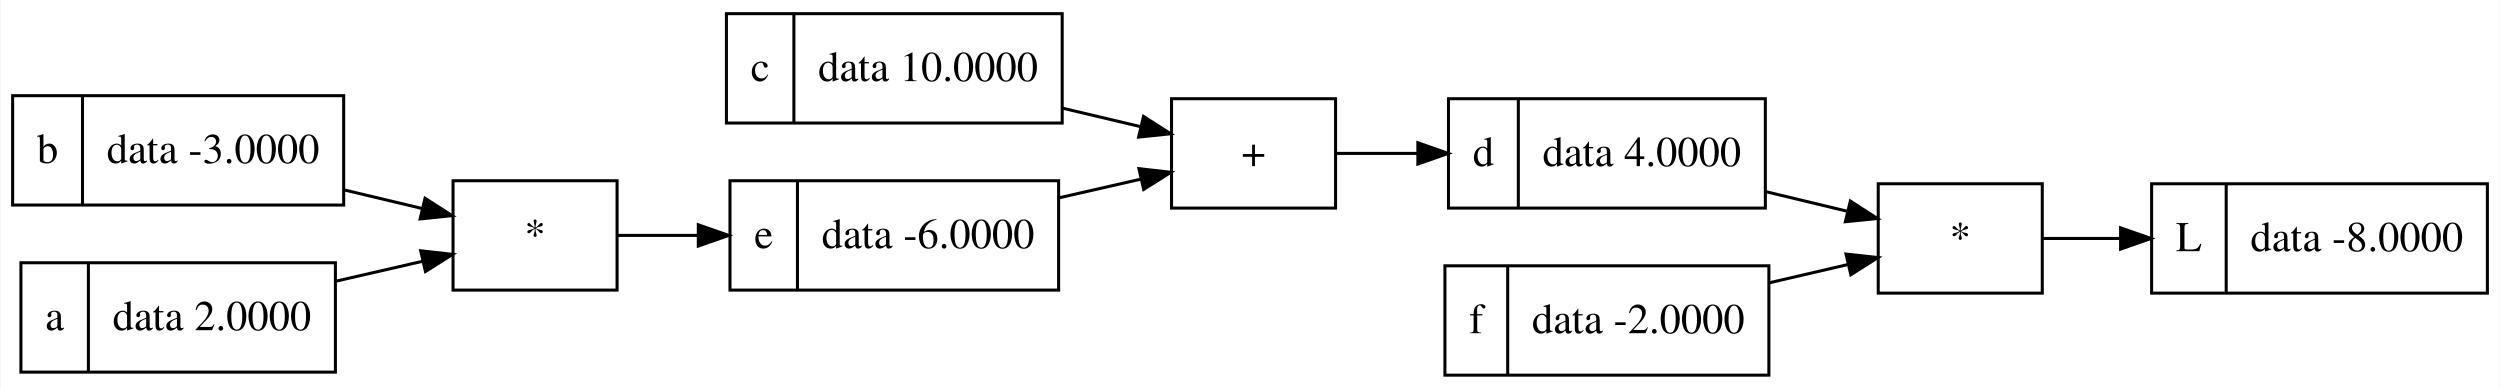
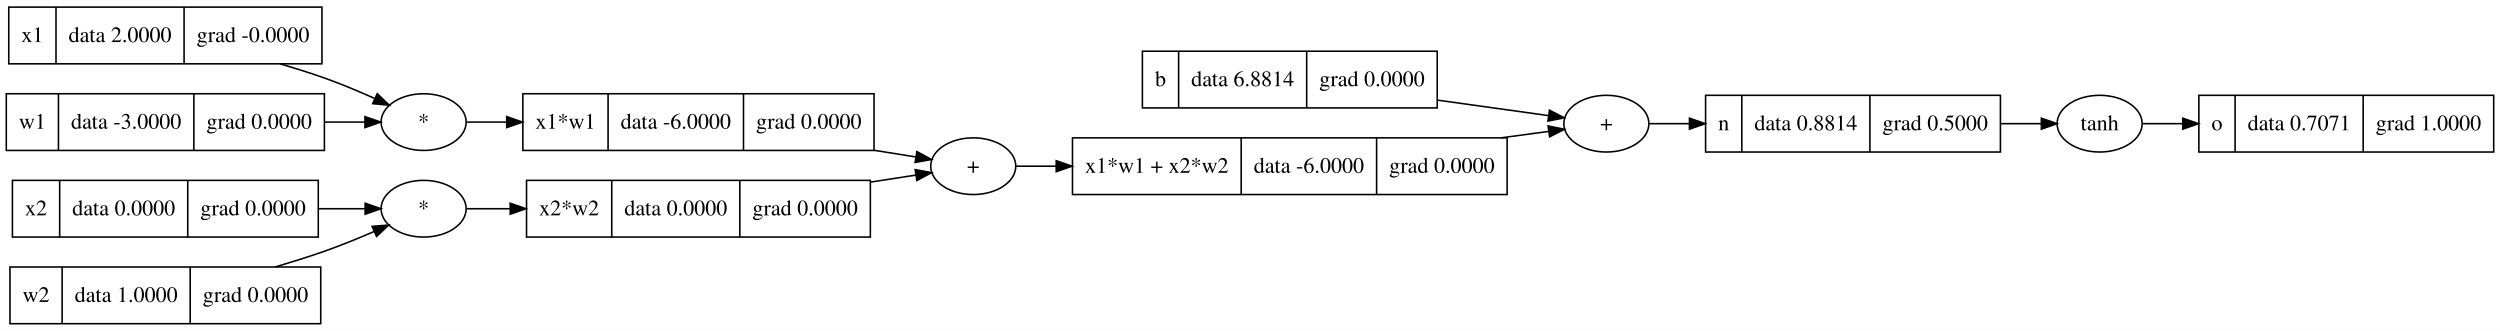
- <svg xmlns="http://www.w3.org/2000/svg" width="823pt" height="128pt" viewBox="0.00 0.00 822.68 128.00">
-   <g id="graph0" class="graph" transform="scale(1 1) rotate(0) translate(4 124)">
-     <polygon fill="#ffffff" stroke="transparent" points="-4,4 -4,-124 818.684,-124 818.684,4 -4,4" />
+ <svg xmlns="http://www.w3.org/2000/svg" width="1587pt" height="210pt" viewBox="0.00 0.00 1587.29 210.00">
+   <g id="graph0" class="graph" transform="scale(1 1) rotate(0) translate(4 206)">
+     <polygon fill="#ffffff" stroke="transparent" points="-4,4 -4,-206 1583.29,-206 1583.29,4 -4,4" />
    <g id="node1" class="node">
-       <polygon fill="none" stroke="#000000" points="234.98,-83.5 234.98,-119.5 345.511,-119.5 345.511,-83.5 234.98,-83.5" />
-       <text text-anchor="middle" x="246.086" y="-97.3" font-family="Times,serif" font-size="14.00" fill="#000000">c</text>
-       <polyline fill="none" stroke="#000000" points="257.193,-83.5 257.193,-119.5 " />
-       <text text-anchor="middle" x="301.352" y="-97.3" font-family="Times,serif" font-size="14.00" fill="#000000">data 10.0000</text>
+       <polygon fill="none" stroke="#000000" points="676.932,-82.5 676.932,-118.5 952.903,-118.5 952.903,-82.5 676.932,-82.5" />
+       <text text-anchor="middle" x="730.49" y="-96.3" font-family="Times,serif" font-size="14.00" fill="#000000">x1*w1 + x2*w2</text>
+       <polyline fill="none" stroke="#000000" points="784.048,-82.5 784.048,-118.5 " />
+       <text text-anchor="middle" x="827.038" y="-96.3" font-family="Times,serif" font-size="14.00" fill="#000000">data -6.0000</text>
+       <polyline fill="none" stroke="#000000" points="870.027,-82.5 870.027,-118.5 " />
+       <text text-anchor="middle" x="911.465" y="-96.3" font-family="Times,serif" font-size="14.00" fill="#000000">grad 0.0000</text>
+     </g>
+     <g id="node6" class="node">
+       <ellipse fill="none" stroke="#000000" cx="1015.903" cy="-127.5" rx="27" ry="18" />
+       <text text-anchor="middle" x="1015.903" y="-123.3" font-family="Times,serif" font-size="14.00" fill="#000000">+</text>
+     </g>
+     <g id="edge10" class="edge">
+       <path fill="none" stroke="#000000" d="M948.978,-118.509C959.846,-119.969 970.123,-121.35 979.213,-122.571" />
+       <polygon fill="#000000" stroke="#000000" points="978.924,-126.064 989.302,-123.926 979.856,-119.126 978.924,-126.064" />
+     </g>
+     <g id="node2" class="node">
+       <ellipse fill="none" stroke="#000000" cx="613.932" cy="-100.5" rx="27" ry="18" />
+       <text text-anchor="middle" x="613.932" y="-96.3" font-family="Times,serif" font-size="14.00" fill="#000000">+</text>
+     </g>
+     <g id="edge1" class="edge">
+       <path fill="none" stroke="#000000" d="M641.038,-100.5C648.513,-100.5 657.179,-100.5 666.574,-100.5" />
+       <polygon fill="#000000" stroke="#000000" points="666.608,-104 676.608,-100.5 666.608,-97 666.608,-104" />
+     </g>
+     <g id="node3" class="node">
+       <polygon fill="none" stroke="#000000" points="1.555,-165.5 1.555,-201.5 200.411,-201.5 200.411,-165.5 1.555,-165.5" />
+       <text text-anchor="middle" x="16.555" y="-179.3" font-family="Times,serif" font-size="14.00" fill="#000000">x1</text>
+       <polyline fill="none" stroke="#000000" points="31.555,-165.5 31.555,-201.5 " />
+       <text text-anchor="middle" x="72.214" y="-179.3" font-family="Times,serif" font-size="14.00" fill="#000000">data 2.0000</text>
+       <polyline fill="none" stroke="#000000" points="112.873,-165.5 112.873,-201.5 " />
+       <text text-anchor="middle" x="156.642" y="-179.3" font-family="Times,serif" font-size="14.00" fill="#000000">grad -0.0000</text>
+     </g>
+     <g id="node13" class="node">
+       <ellipse fill="none" stroke="#000000" cx="264.966" cy="-128.5" rx="27" ry="18" />
+       <text text-anchor="middle" x="264.966" y="-124.3" font-family="Times,serif" font-size="14.00" fill="#000000">*</text>
+     </g>
+     <g id="edge13" class="edge">
+       <path fill="none" stroke="#000000" d="M173.938,-165.46C183.437,-162.683 192.983,-159.675 201.966,-156.5 212.57,-152.752 223.878,-147.983 233.944,-143.447" />
+       <polygon fill="#000000" stroke="#000000" points="235.529,-146.571 243.151,-139.211 232.603,-140.211 235.529,-146.571" />
+     </g>
+     <g id="node4" class="node">
+       <polygon fill="none" stroke="#000000" points="3.886,-55.5 3.886,-91.5 198.08,-91.5 198.08,-55.5 3.886,-55.5" />
+       <text text-anchor="middle" x="18.886" y="-69.3" font-family="Times,serif" font-size="14.00" fill="#000000">x2</text>
+       <polyline fill="none" stroke="#000000" points="33.886,-55.5 33.886,-91.5 " />
+       <text text-anchor="middle" x="74.545" y="-69.3" font-family="Times,serif" font-size="14.00" fill="#000000">data 0.0000</text>
+       <polyline fill="none" stroke="#000000" points="115.204,-55.5 115.204,-91.5 " />
+       <text text-anchor="middle" x="156.642" y="-69.3" font-family="Times,serif" font-size="14.00" fill="#000000">grad 0.0000</text>
+     </g>
+     <g id="node15" class="node">
+       <ellipse fill="none" stroke="#000000" cx="264.966" cy="-73.5" rx="27" ry="18" />
+       <text text-anchor="middle" x="264.966" y="-69.3" font-family="Times,serif" font-size="14.00" fill="#000000">*</text>
+     </g>
+     <g id="edge7" class="edge">
+       <path fill="none" stroke="#000000" d="M198.268,-73.5C208.677,-73.5 218.746,-73.5 227.77,-73.5" />
+       <polygon fill="#000000" stroke="#000000" points="227.841,-77 237.841,-73.5 227.841,-70 227.841,-77" />
+     </g>
+     <g id="node5" class="node">
+       <polygon fill="none" stroke="#000000" points="1078.903,-109.5 1078.903,-145.5 1266.097,-145.5 1266.097,-109.5 1078.903,-109.5" />
+       <text text-anchor="middle" x="1090.403" y="-123.3" font-family="Times,serif" font-size="14.00" fill="#000000">n</text>
+       <polyline fill="none" stroke="#000000" points="1101.903,-109.5 1101.903,-145.5 " />
+       <text text-anchor="middle" x="1142.562" y="-123.3" font-family="Times,serif" font-size="14.00" fill="#000000">data 0.8814</text>
+       <polyline fill="none" stroke="#000000" points="1183.221,-109.5 1183.221,-145.5 " />
+       <text text-anchor="middle" x="1224.659" y="-123.3" font-family="Times,serif" font-size="14.00" fill="#000000">grad 0.5000</text>
+     </g>
+     <g id="node10" class="node">
+       <ellipse fill="none" stroke="#000000" cx="1329.097" cy="-127.5" rx="27" ry="18" />
+       <text text-anchor="middle" x="1329.097" y="-123.3" font-family="Times,serif" font-size="14.00" fill="#000000">tanh</text>
+     </g>
+     <g id="edge12" class="edge">
+       <path fill="none" stroke="#000000" d="M1266.305,-127.5C1275.262,-127.5 1283.936,-127.5 1291.834,-127.5" />
+       <polygon fill="#000000" stroke="#000000" points="1292.076,-131 1302.076,-127.5 1292.076,-124 1292.076,-131" />
+     </g>
+     <g id="edge2" class="edge">
+       <path fill="none" stroke="#000000" d="M1043.18,-127.5C1050.71,-127.5 1059.354,-127.5 1068.526,-127.5" />
+       <polygon fill="#000000" stroke="#000000" points="1068.66,-131 1078.66,-127.5 1068.66,-124 1068.66,-131" />
    </g>
    <g id="node7" class="node">
-       <polygon fill="none" stroke="#000000" points="435.511,-91.5 381.511,-91.5 381.511,-55.5 435.511,-55.5 435.511,-91.5" />
-       <text text-anchor="middle" x="408.511" y="-69.3" font-family="Times,serif" font-size="14.00" fill="#000000">+</text>
+       <polygon fill="none" stroke="#000000" points="0,-110.5 0,-146.5 201.966,-146.5 201.966,-110.5 0,-110.5" />
+       <text text-anchor="middle" x="16.555" y="-124.3" font-family="Times,serif" font-size="14.00" fill="#000000">w1</text>
+       <polyline fill="none" stroke="#000000" points="33.11,-110.5 33.11,-146.5 " />
+       <text text-anchor="middle" x="76.1" y="-124.3" font-family="Times,serif" font-size="14.00" fill="#000000">data -3.0000</text>
+       <polyline fill="none" stroke="#000000" points="119.09,-110.5 119.09,-146.5 " />
+       <text text-anchor="middle" x="160.528" y="-124.3" font-family="Times,serif" font-size="14.00" fill="#000000">grad 0.0000</text>
+     </g>
+     <g id="edge9" class="edge">
+       <path fill="none" stroke="#000000" d="M202.035,-128.5C211.007,-128.5 219.656,-128.5 227.521,-128.5" />
+       <polygon fill="#000000" stroke="#000000" points="227.715,-132 237.715,-128.5 227.715,-125 227.715,-132" />
+     </g>
+     <g id="node8" class="node">
+       <polygon fill="none" stroke="#000000" points="2.331,-.5 2.331,-36.5 199.635,-36.5 199.635,-.5 2.331,-.5" />
+       <text text-anchor="middle" x="18.886" y="-14.3" font-family="Times,serif" font-size="14.00" fill="#000000">w2</text>
+       <polyline fill="none" stroke="#000000" points="35.441,-.5 35.441,-36.5 " />
+       <text text-anchor="middle" x="76.1" y="-14.3" font-family="Times,serif" font-size="14.00" fill="#000000">data 1.0000</text>
+       <polyline fill="none" stroke="#000000" points="116.759,-.5 116.759,-36.5 " />
+       <text text-anchor="middle" x="158.197" y="-14.3" font-family="Times,serif" font-size="14.00" fill="#000000">grad 0.0000</text>
+     </g>
+     <g id="edge8" class="edge">
+       <path fill="none" stroke="#000000" d="M170.897,-36.566C181.381,-39.655 192.01,-43.004 201.966,-46.5 212.431,-50.175 223.628,-54.753 233.635,-59.09" />
+       <polygon fill="#000000" stroke="#000000" points="232.242,-62.3 242.804,-63.136 235.068,-55.896 232.242,-62.3" />
+     </g>
+     <g id="node9" class="node">
+       <polygon fill="none" stroke="#000000" points="1392.097,-109.5 1392.097,-145.5 1579.29,-145.5 1579.29,-109.5 1392.097,-109.5" />
+       <text text-anchor="middle" x="1403.597" y="-123.3" font-family="Times,serif" font-size="14.00" fill="#000000">o</text>
+       <polyline fill="none" stroke="#000000" points="1415.097,-109.5 1415.097,-145.5 " />
+       <text text-anchor="middle" x="1455.755" y="-123.3" font-family="Times,serif" font-size="14.00" fill="#000000">data 0.7071</text>
+       <polyline fill="none" stroke="#000000" points="1496.414,-109.5 1496.414,-145.5 " />
+       <text text-anchor="middle" x="1537.852" y="-123.3" font-family="Times,serif" font-size="14.00" fill="#000000">grad 1.0000</text>
+     </g>
+     <g id="edge3" class="edge">
+       <path fill="none" stroke="#000000" d="M1356.374,-127.5C1363.903,-127.5 1372.547,-127.5 1381.72,-127.5" />
+       <polygon fill="#000000" stroke="#000000" points="1381.853,-131 1391.853,-127.5 1381.853,-124 1381.853,-131" />
+     </g>
+     <g id="node11" class="node">
+       <polygon fill="none" stroke="#000000" points="721.321,-137.5 721.321,-173.5 908.514,-173.5 908.514,-137.5 721.321,-137.5" />
+       <text text-anchor="middle" x="732.821" y="-151.3" font-family="Times,serif" font-size="14.00" fill="#000000">b</text>
+       <polyline fill="none" stroke="#000000" points="744.321,-137.5 744.321,-173.5 " />
+       <text text-anchor="middle" x="784.98" y="-151.3" font-family="Times,serif" font-size="14.00" fill="#000000">data 6.8814</text>
+       <polyline fill="none" stroke="#000000" points="825.638,-137.5 825.638,-173.5 " />
+       <text text-anchor="middle" x="867.076" y="-151.3" font-family="Times,serif" font-size="14.00" fill="#000000">grad 0.0000</text>
+     </g>
+     <g id="edge11" class="edge">
+       <path fill="none" stroke="#000000" d="M908.644,-142.443C933.627,-138.962 959.171,-135.404 979.061,-132.633" />
+       <polygon fill="#000000" stroke="#000000" points="979.78,-136.066 989.201,-131.22 978.814,-129.133 979.78,-136.066" />
+     </g>
+     <g id="node12" class="node">
+       <polygon fill="none" stroke="#000000" points="327.966,-110.5 327.966,-146.5 550.932,-146.5 550.932,-110.5 327.966,-110.5" />
+       <text text-anchor="middle" x="355.021" y="-124.3" font-family="Times,serif" font-size="14.00" fill="#000000">x1*w1</text>
+       <polyline fill="none" stroke="#000000" points="382.076,-110.5 382.076,-146.5 " />
+       <text text-anchor="middle" x="425.066" y="-124.3" font-family="Times,serif" font-size="14.00" fill="#000000">data -6.0000</text>
+       <polyline fill="none" stroke="#000000" points="468.056,-110.5 468.056,-146.5 " />
+       <text text-anchor="middle" x="509.494" y="-124.3" font-family="Times,serif" font-size="14.00" fill="#000000">grad 0.0000</text>
    </g>
    <g id="edge6" class="edge">
-       <path fill="none" stroke="#000000" d="M345.569,-88.402C354.277,-86.34 363.095,-84.252 371.264,-82.318" />
-       <polygon fill="#000000" stroke="#000000" points="372.283,-85.674 381.208,-79.964 370.67,-78.862 372.283,-85.674" />
-     </g>
-     <g id="node2" class="node">
-       <polygon fill="none" stroke="#000000" points="471.511,-.5 471.511,-36.5 578.152,-36.5 578.152,-.5 471.511,-.5" />
-       <text text-anchor="middle" x="481.842" y="-14.3" font-family="Times,serif" font-size="14.00" fill="#000000">f</text>
-       <polyline fill="none" stroke="#000000" points="492.173,-.5 492.173,-36.5 " />
-       <text text-anchor="middle" x="535.163" y="-14.3" font-family="Times,serif" font-size="14.00" fill="#000000">data -2.0000</text>
-     </g>
-     <g id="node10" class="node">
-       <polygon fill="none" stroke="#000000" points="668.152,-63.5 614.152,-63.5 614.152,-27.5 668.152,-27.5 668.152,-63.5" />
-       <text text-anchor="middle" x="641.152" y="-41.3" font-family="Times,serif" font-size="14.00" fill="#000000">*</text>
-     </g>
-     <g id="edge8" class="edge">
-       <path fill="none" stroke="#000000" d="M578.226,-30.894C586.96,-32.921 595.839,-34.982 604.068,-36.892" />
-       <polygon fill="#000000" stroke="#000000" points="603.55,-40.365 614.082,-39.217 605.132,-33.546 603.55,-40.365" />
-     </g>
-     <g id="node3" class="node">
-       <polygon fill="none" stroke="#000000" points="0,-56.5 0,-92.5 108.98,-92.5 108.98,-56.5 0,-56.5" />
-       <text text-anchor="middle" x="11.5" y="-70.3" font-family="Times,serif" font-size="14.00" fill="#000000">b</text>
-       <polyline fill="none" stroke="#000000" points="23,-56.5 23,-92.5 " />
-       <text text-anchor="middle" x="65.99" y="-70.3" font-family="Times,serif" font-size="14.00" fill="#000000">data -3.0000</text>
-     </g>
-     <g id="node5" class="node">
-       <polygon fill="none" stroke="#000000" points="198.98,-64.5 144.98,-64.5 144.98,-28.5 198.98,-28.5 198.98,-64.5" />
-       <text text-anchor="middle" x="171.98" y="-42.3" font-family="Times,serif" font-size="14.00" fill="#000000">*</text>
-     </g>
-     <g id="edge7" class="edge">
-       <path fill="none" stroke="#000000" d="M109.107,-61.484C117.787,-59.415 126.588,-57.318 134.746,-55.373" />
-       <polygon fill="#000000" stroke="#000000" points="135.763,-58.729 144.679,-53.006 134.14,-51.92 135.763,-58.729" />
-     </g>
-     <g id="node4" class="node">
-       <polygon fill="none" stroke="#000000" points="236.148,-28.5 236.148,-64.5 344.342,-64.5 344.342,-28.5 236.148,-28.5" />
-       <text text-anchor="middle" x="247.255" y="-42.3" font-family="Times,serif" font-size="14.00" fill="#000000">e</text>
-       <polyline fill="none" stroke="#000000" points="258.362,-28.5 258.362,-64.5 " />
-       <text text-anchor="middle" x="301.352" y="-42.3" font-family="Times,serif" font-size="14.00" fill="#000000">data -6.0000</text>
-     </g>
-     <g id="edge9" class="edge">
-       <path fill="none" stroke="#000000" d="M344.532,-58.894C353.598,-60.963 362.816,-63.068 371.328,-65.011" />
-       <polygon fill="#000000" stroke="#000000" points="370.774,-68.475 381.302,-67.288 372.332,-61.65 370.774,-68.475" />
-     </g>
-     <g id="edge1" class="edge">
-       <path fill="none" stroke="#000000" d="M199.112,-46.5C207.125,-46.5 216.26,-46.5 225.579,-46.5" />
-       <polygon fill="#000000" stroke="#000000" points="225.721,-50 235.721,-46.5 225.721,-43 225.721,-50" />
-     </g>
-     <g id="node6" class="node">
-       <polygon fill="none" stroke="#000000" points="472.673,-55.5 472.673,-91.5 576.99,-91.5 576.99,-55.5 472.673,-55.5" />
-       <text text-anchor="middle" x="484.173" y="-69.3" font-family="Times,serif" font-size="14.00" fill="#000000">d</text>
-       <polyline fill="none" stroke="#000000" points="495.673,-55.5 495.673,-91.5 " />
-       <text text-anchor="middle" x="536.332" y="-69.3" font-family="Times,serif" font-size="14.00" fill="#000000">data 4.0000</text>
+       <path fill="none" stroke="#000000" d="M550.939,-110.609C560.32,-109.103 569.294,-107.663 577.379,-106.366" />
+       <polygon fill="#000000" stroke="#000000" points="578.136,-109.789 587.455,-104.749 577.027,-102.878 578.136,-109.789" />
    </g>
    <g id="edge4" class="edge">
-       <path fill="none" stroke="#000000" d="M577.207,-60.892C586.21,-58.725 595.4,-56.513 603.902,-54.467" />
-       <polygon fill="#000000" stroke="#000000" points="604.969,-57.81 613.872,-52.067 603.331,-51.004 604.969,-57.81" />
+       <path fill="none" stroke="#000000" d="M292.229,-128.5C299.69,-128.5 308.285,-128.5 317.498,-128.5" />
+       <polygon fill="#000000" stroke="#000000" points="317.712,-132 327.712,-128.5 317.712,-125 317.712,-132" />
    </g>
-     <g id="edge2" class="edge">
-       <path fill="none" stroke="#000000" d="M435.783,-73.5C443.87,-73.5 453.08,-73.5 462.437,-73.5" />
-       <polygon fill="#000000" stroke="#000000" points="462.602,-77 472.602,-73.5 462.602,-70 462.602,-77" />
+     <g id="node14" class="node">
+       <polygon fill="none" stroke="#000000" points="330.297,-55.5 330.297,-91.5 548.601,-91.5 548.601,-55.5 330.297,-55.5" />
+       <text text-anchor="middle" x="357.352" y="-69.3" font-family="Times,serif" font-size="14.00" fill="#000000">x2*w2</text>
+       <polyline fill="none" stroke="#000000" points="384.407,-55.5 384.407,-91.5 " />
+       <text text-anchor="middle" x="425.066" y="-69.3" font-family="Times,serif" font-size="14.00" fill="#000000">data 0.0000</text>
+       <polyline fill="none" stroke="#000000" points="465.725,-55.5 465.725,-91.5 " />
+       <text text-anchor="middle" x="507.163" y="-69.3" font-family="Times,serif" font-size="14.00" fill="#000000">grad 0.0000</text>
    </g>
-     <g id="node8" class="node">
-       <polygon fill="none" stroke="#000000" points="2.724,-1.5 2.724,-37.5 106.255,-37.5 106.255,-1.5 2.724,-1.5" />
-       <text text-anchor="middle" x="13.831" y="-15.3" font-family="Times,serif" font-size="14.00" fill="#000000">a</text>
-       <polyline fill="none" stroke="#000000" points="24.938,-1.5 24.938,-37.5 " />
-       <text text-anchor="middle" x="65.597" y="-15.3" font-family="Times,serif" font-size="14.00" fill="#000000">data 2.0000</text>
+     <g id="edge14" class="edge">
+       <path fill="none" stroke="#000000" d="M548.961,-90.446C559.086,-92.013 568.782,-93.513 577.452,-94.855" />
+       <polygon fill="#000000" stroke="#000000" points="577.061,-98.336 587.479,-96.407 578.132,-91.418 577.061,-98.336" />
    </g>
    <g id="edge5" class="edge">
-       <path fill="none" stroke="#000000" d="M106.365,-31.421C116.012,-33.638 125.91,-35.913 134.998,-38.001" />
-       <polygon fill="#000000" stroke="#000000" points="134.329,-41.439 144.859,-40.267 135.897,-34.617 134.329,-41.439" />
-     </g>
-     <g id="node9" class="node">
-       <polygon fill="none" stroke="#000000" points="704.152,-27.5 704.152,-63.5 814.684,-63.5 814.684,-27.5 704.152,-27.5" />
-       <text text-anchor="middle" x="716.428" y="-41.3" font-family="Times,serif" font-size="14.00" fill="#000000">L</text>
-       <polyline fill="none" stroke="#000000" points="728.704,-27.5 728.704,-63.5 " />
-       <text text-anchor="middle" x="771.694" y="-41.3" font-family="Times,serif" font-size="14.00" fill="#000000">data -8.0000</text>
-     </g>
-     <g id="edge3" class="edge">
-       <path fill="none" stroke="#000000" d="M668.285,-45.5C676.014,-45.5 684.788,-45.5 693.764,-45.5" />
-       <polygon fill="#000000" stroke="#000000" points="693.94,-49 703.94,-45.5 693.94,-42 693.94,-49" />
+       <path fill="none" stroke="#000000" d="M292.229,-73.5C300.28,-73.5 309.652,-73.5 319.695,-73.5" />
+       <polygon fill="#000000" stroke="#000000" points="319.937,-77 329.937,-73.5 319.937,-70 319.937,-77" />
    </g>
  </g>
</svg>
